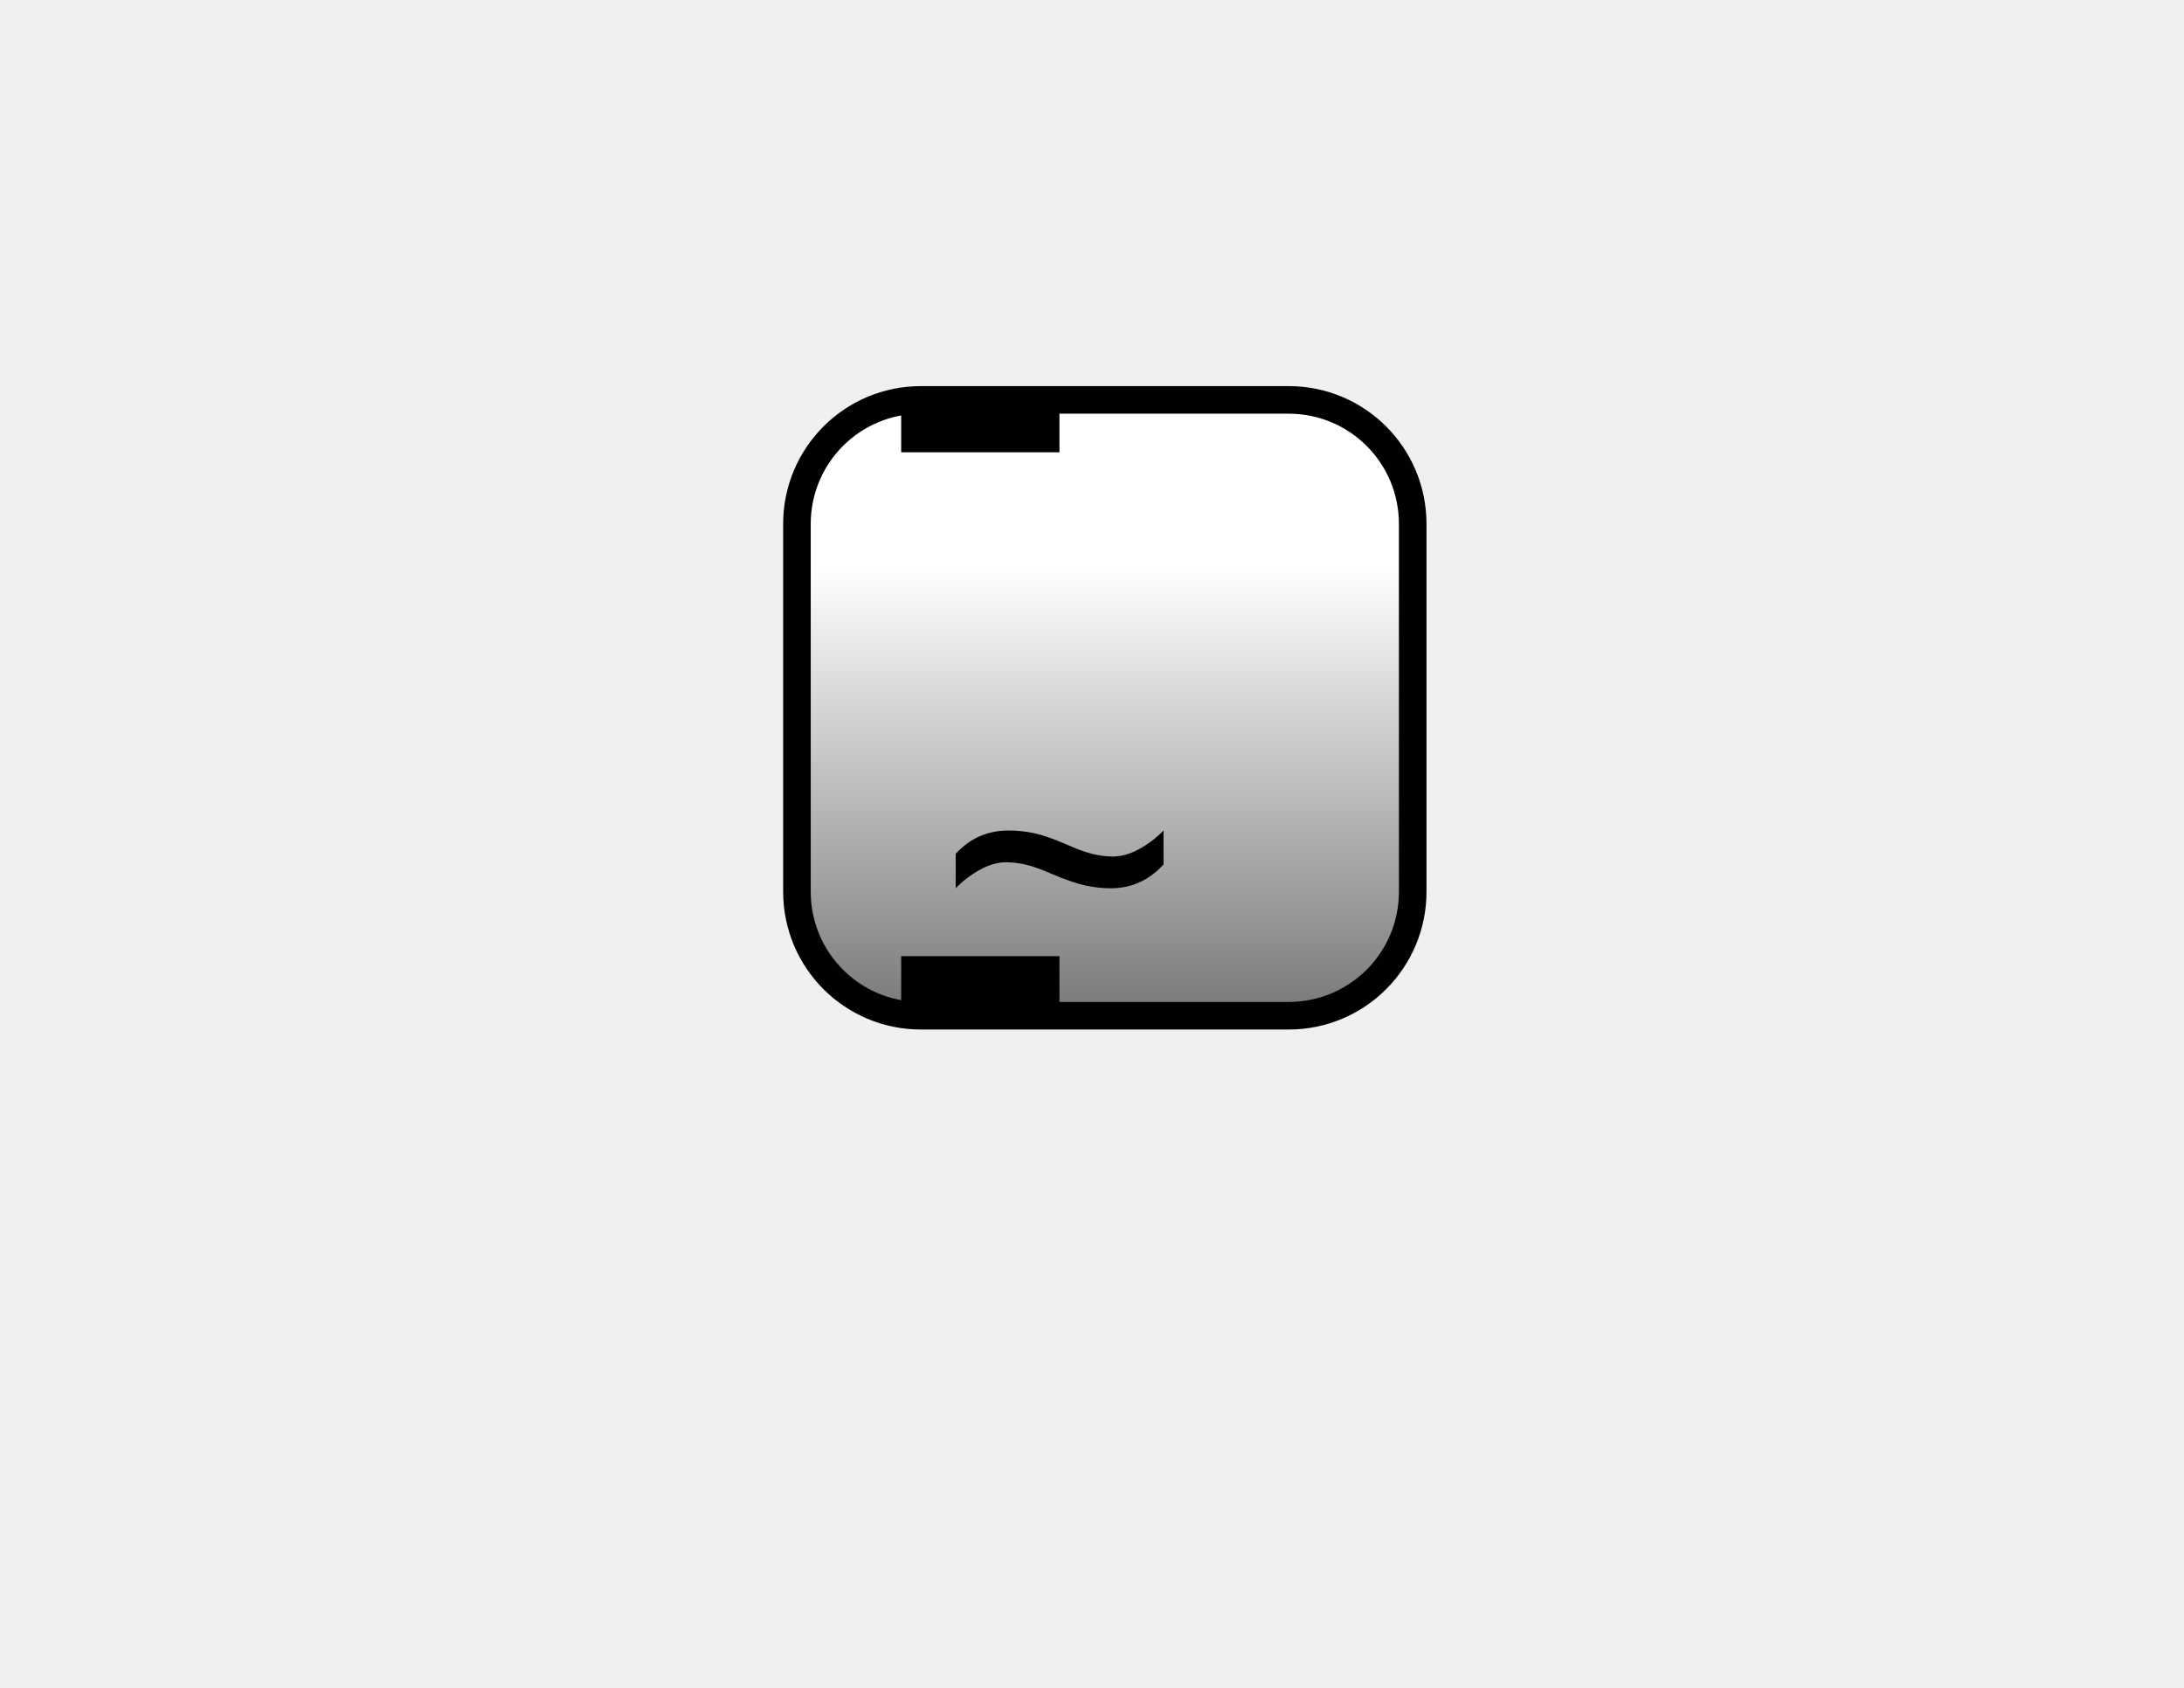
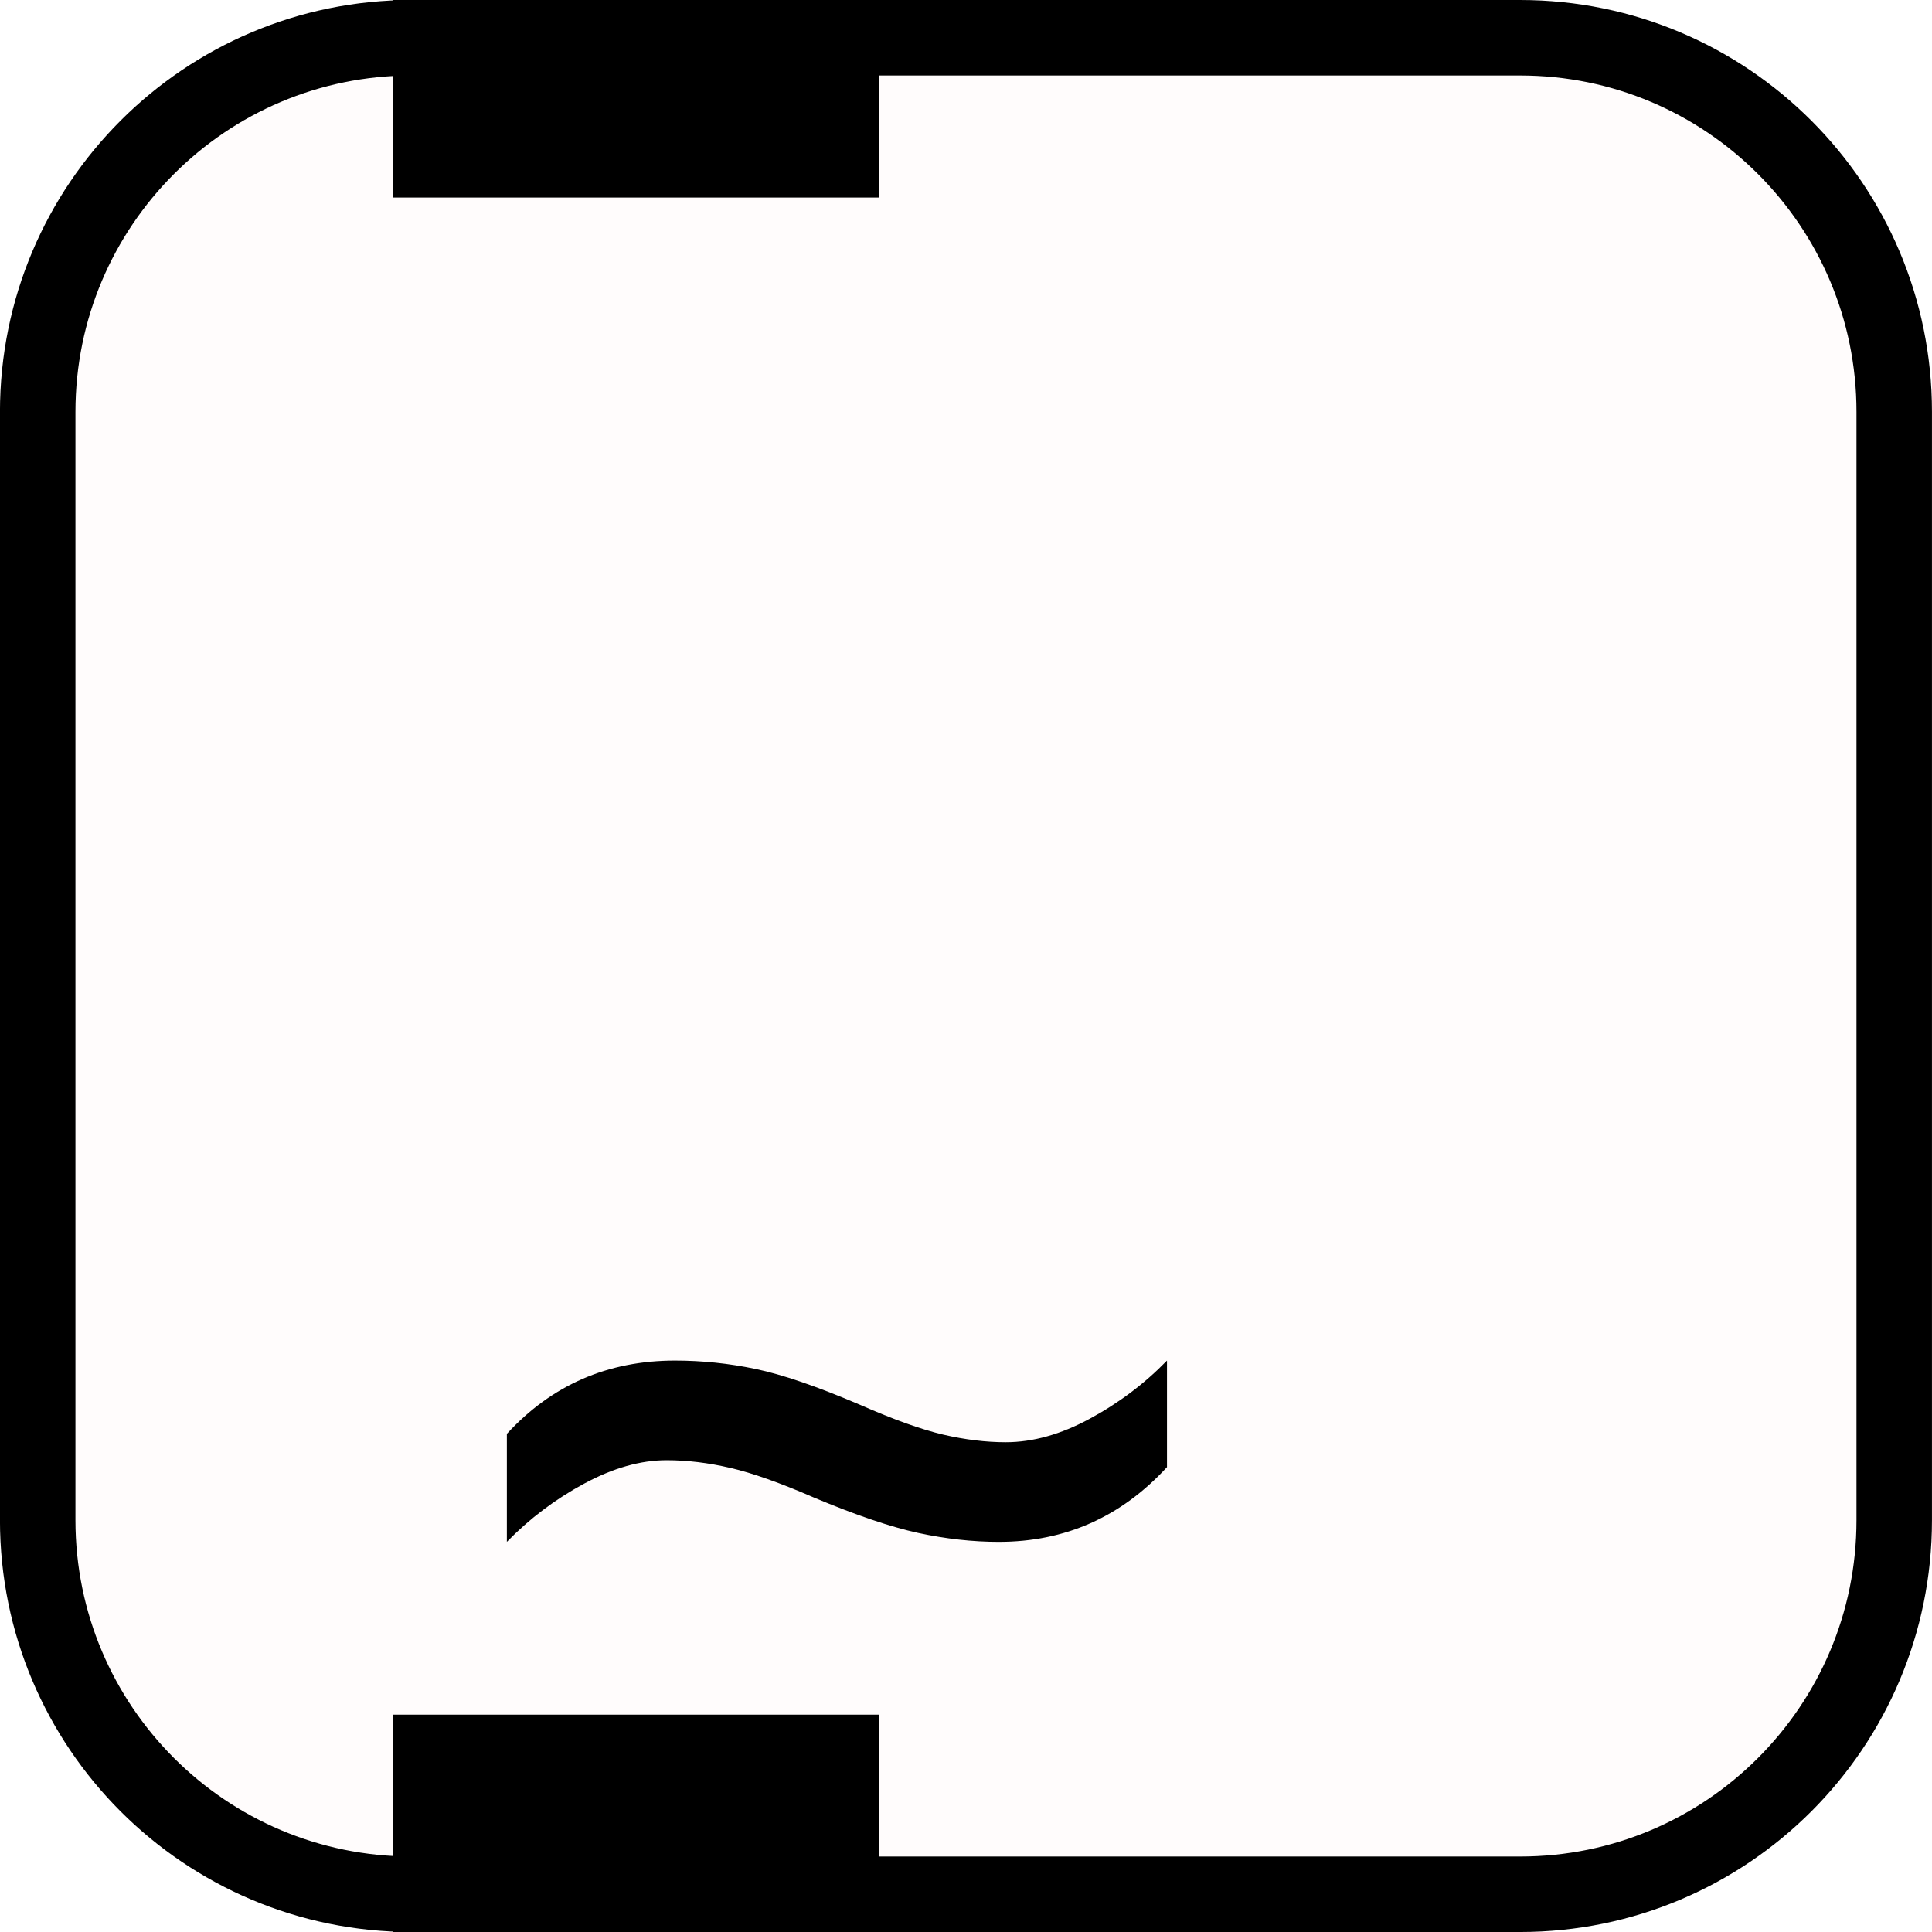
- <svg xmlns="http://www.w3.org/2000/svg" version="1.1" id="Layer_1" x="0px" y="0px" viewBox="0 0 792 612" style="enable-background:new 0 0 792 612;" xml:space="preserve">
-   <style type="text/css">
- 	.st0{fill:url(#SVGID_1_);}
- 	.st1{fill:none;stroke:#010101;stroke-width:10;}
- 	.st2{fill:#010101;stroke:#010101;stroke-width:7;}
- 	.st3{fill:#010101;}
- 	.st4{font-family:'Futura-Medium';}
- 	.st5{font-size:160px;}
- </style>
-   <g>
-     <linearGradient id="SVGID_1_" gradientUnits="userSpaceOnUse" x1="150.407" y1="131.718" x2="804.528" y2="131.718" gradientTransform="matrix(-1.346898e-10 1 -1 -1.346898e-10 532.4103 20.0263)">
-       <stop offset="5.406949e-02" style="stop-color:#FFFFFF" />
-       <stop offset="0.524" style="stop-color:#000000" />
-     </linearGradient>
-     <path class="st0" d="M289,323.3c0,24.9,20.1,45,45,45h133.3c24.9,0,45-20.1,45-45V190c0-24.9-20.1-45-45-45H334   c-24.9,0-45,20.1-45,45V323.3z" />
-     <path class="st1" d="M289,323.3c0,24.9,20.1,45,45,45h133.3c24.9,0,45-20.1,45-45V190c0-24.9-20.1-45-45-45H334   c-24.9,0-45,20.1-45,45V323.3z" />
+ <svg xmlns="http://www.w3.org/2000/svg" width="100%" height="100%" viewBox="0 0 1024 1024" version="1.1" xml:space="preserve" style="fill-rule:evenodd;clip-rule:evenodd;">
+   <g transform="matrix(2.0898,0,0,1.85844,-152.555,-126.374)">
+     <g id="background">
+       <rect x="73" y="68" width="490" height="551" style="fill:white;" />
+     </g>
  </g>
-   <g>
-     <rect x="330.3" y="350.2" class="st2" width="50.4" height="16.2" />
-     <g>
-       <rect x="330.3" y="144.3" class="st2" width="50.4" height="16.2" />
-       <text transform="matrix(1 0 0 1 338.5684 368.0092)" class="st3 st4 st5">~</text>
+   <g id="icon" transform="matrix(1.01255,0,0,1,-6779.35,-6688)">
+     <g transform="matrix(4.35153,0,0,4.40613,6715.06,6906.28)">
+       <path d="M0,133.325C0,158.179 20.147,178.325 45,178.325L178.324,178.325C203.177,178.325 223.324,158.179 223.324,133.325L223.324,0C223.324,-24.853 203.177,-45 178.324,-45L45,-45C20.147,-45 0,-24.853 0,0L0,133.325Z" style="fill:rgb(255,252,252);fill-rule:nonzero;stroke:black;stroke-width:9.08px;" />
+     </g>
+     <g transform="matrix(-4.8961,0,0,6.7734,42781,-40612.7)">
+       <rect x="7277.09" y="7118.24" width="50.428" height="16.24" style="stroke:black;stroke-width:1.53px;" />
+     </g>
+     <g transform="matrix(-4.8961,0,0,6.15801,42780.7,-38413.9)">
+       <rect x="7277.04" y="7324.1" width="50.428" height="16.239" style="stroke:black;stroke-width:1.53px;" />
+     </g>
+     <g transform="matrix(4.58527,0,0,4.58527,6923.96,7715.78)">
+       <text x="0px" y="0px" style="font-family:'Futura-Medium', 'Futura', sans-serif;font-weight:500;font-size:160px;">~</text>
    </g>
  </g>
</svg>
